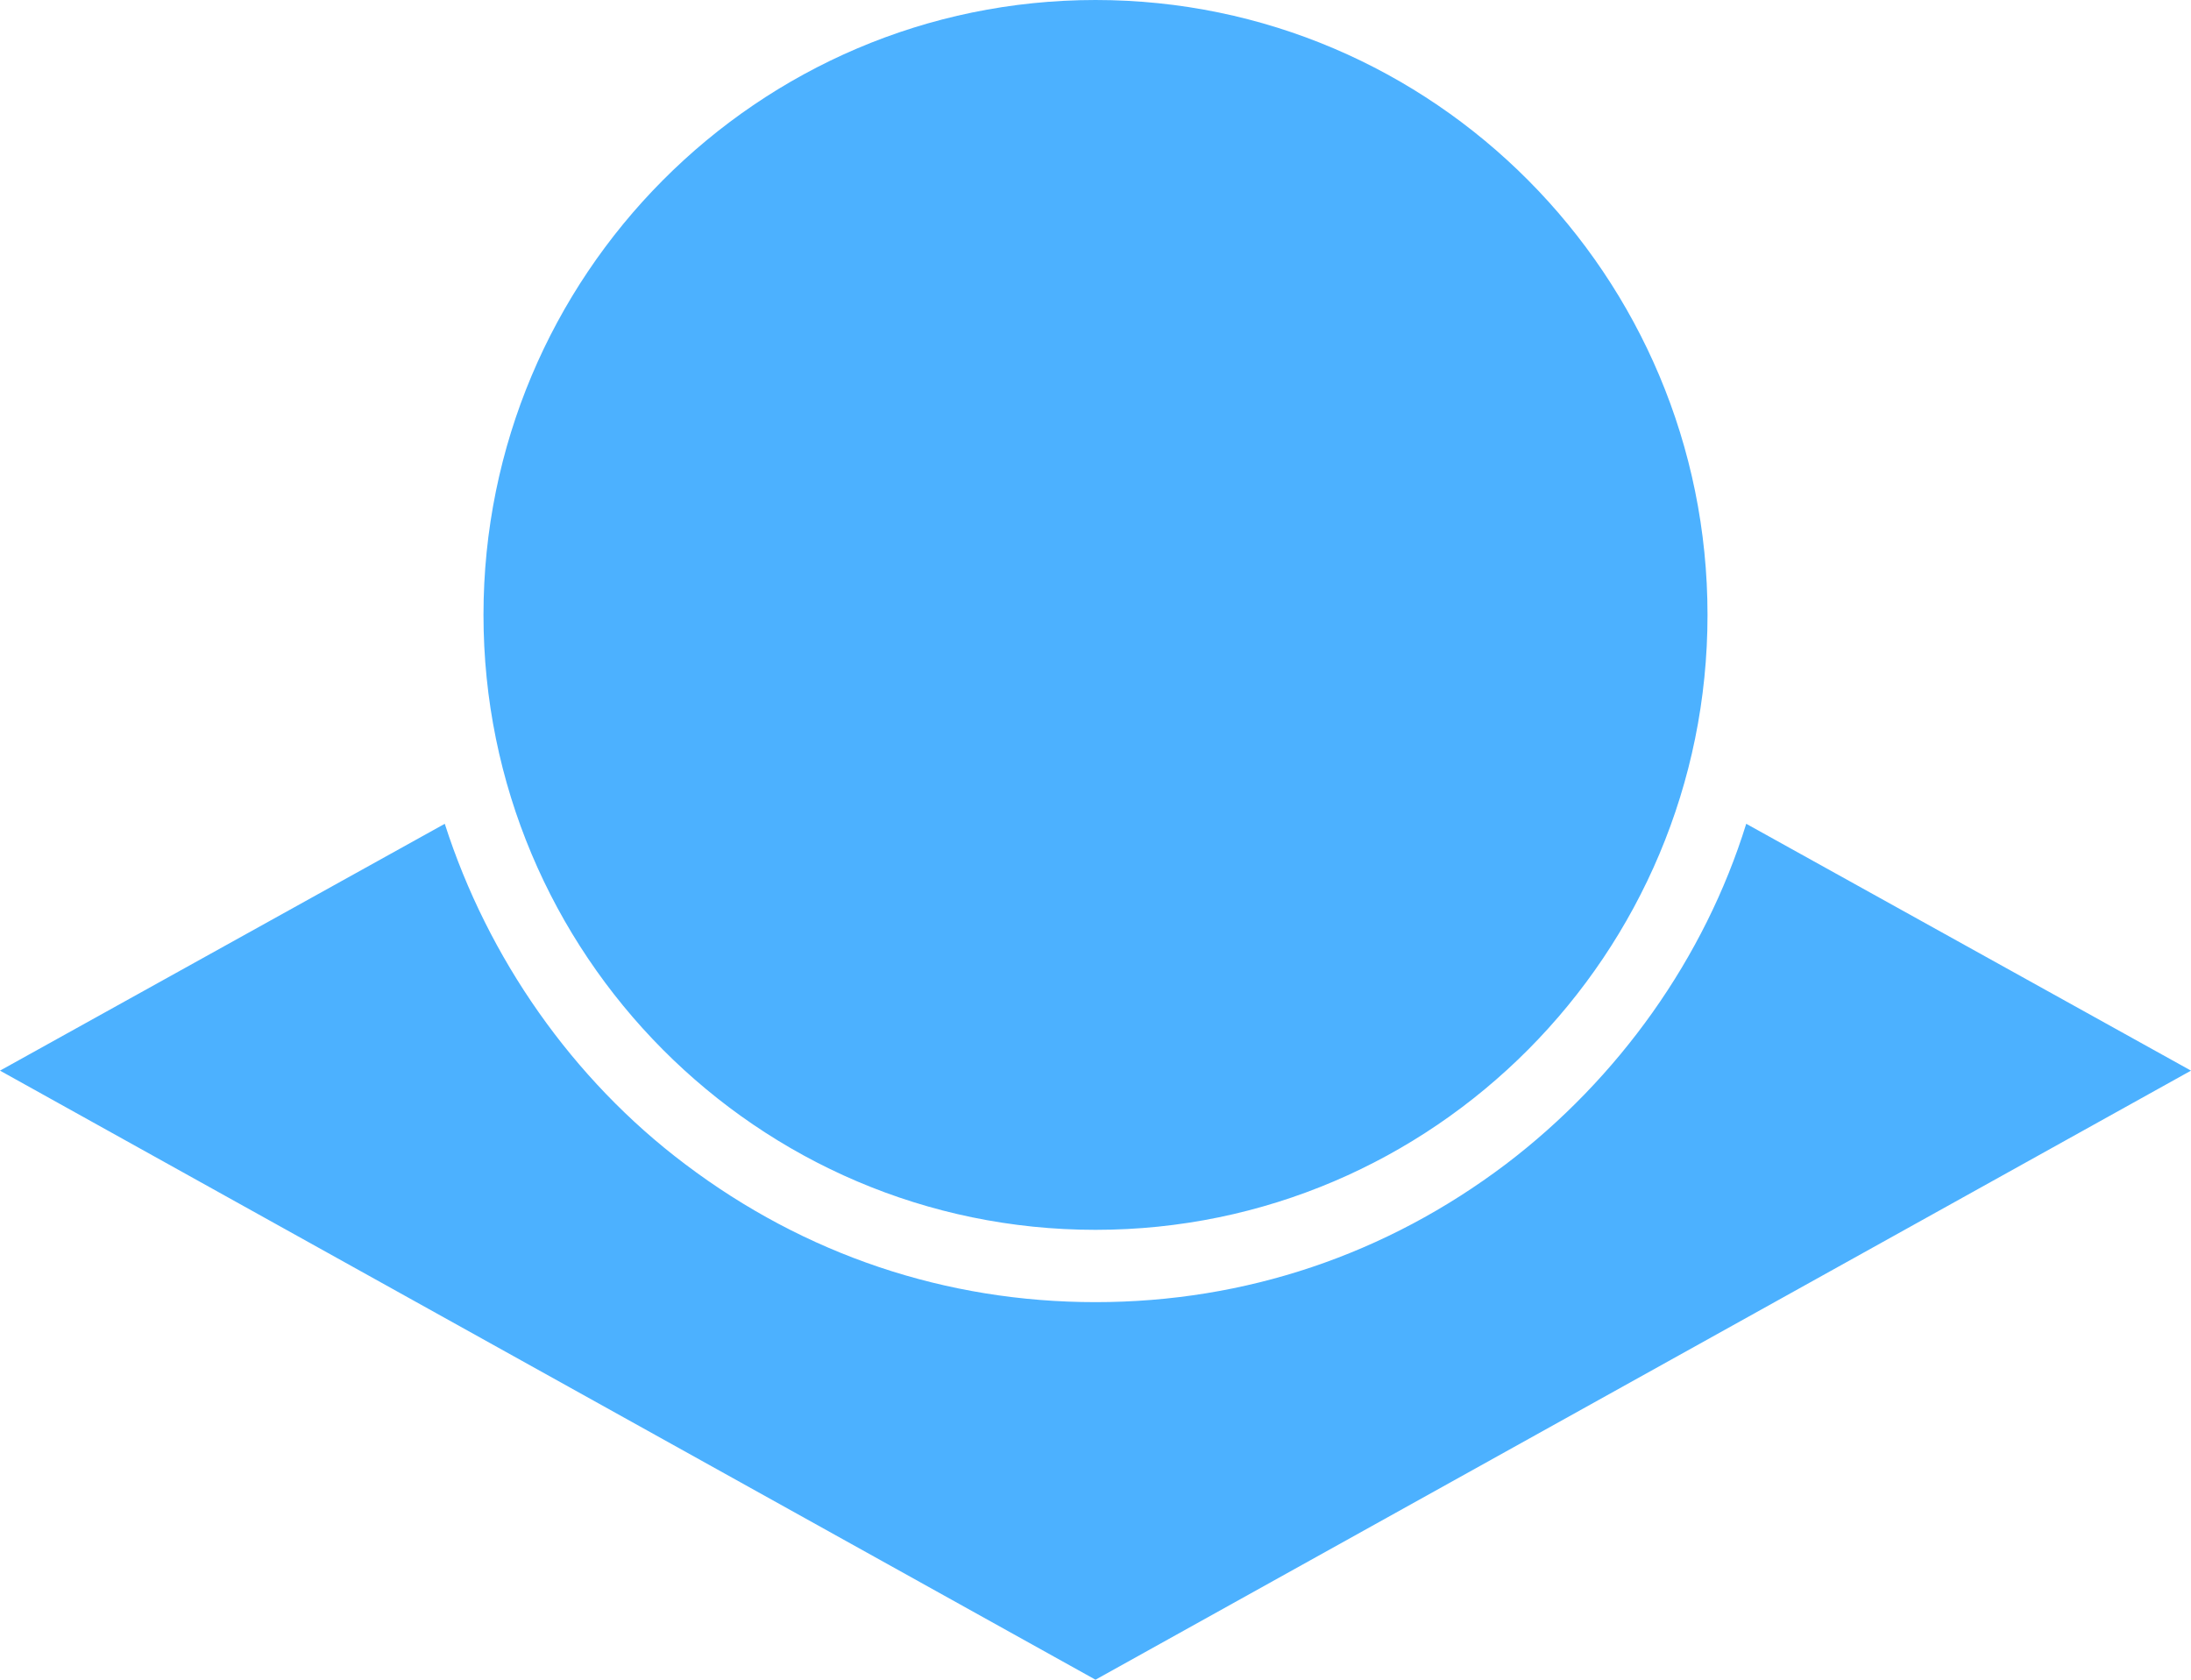
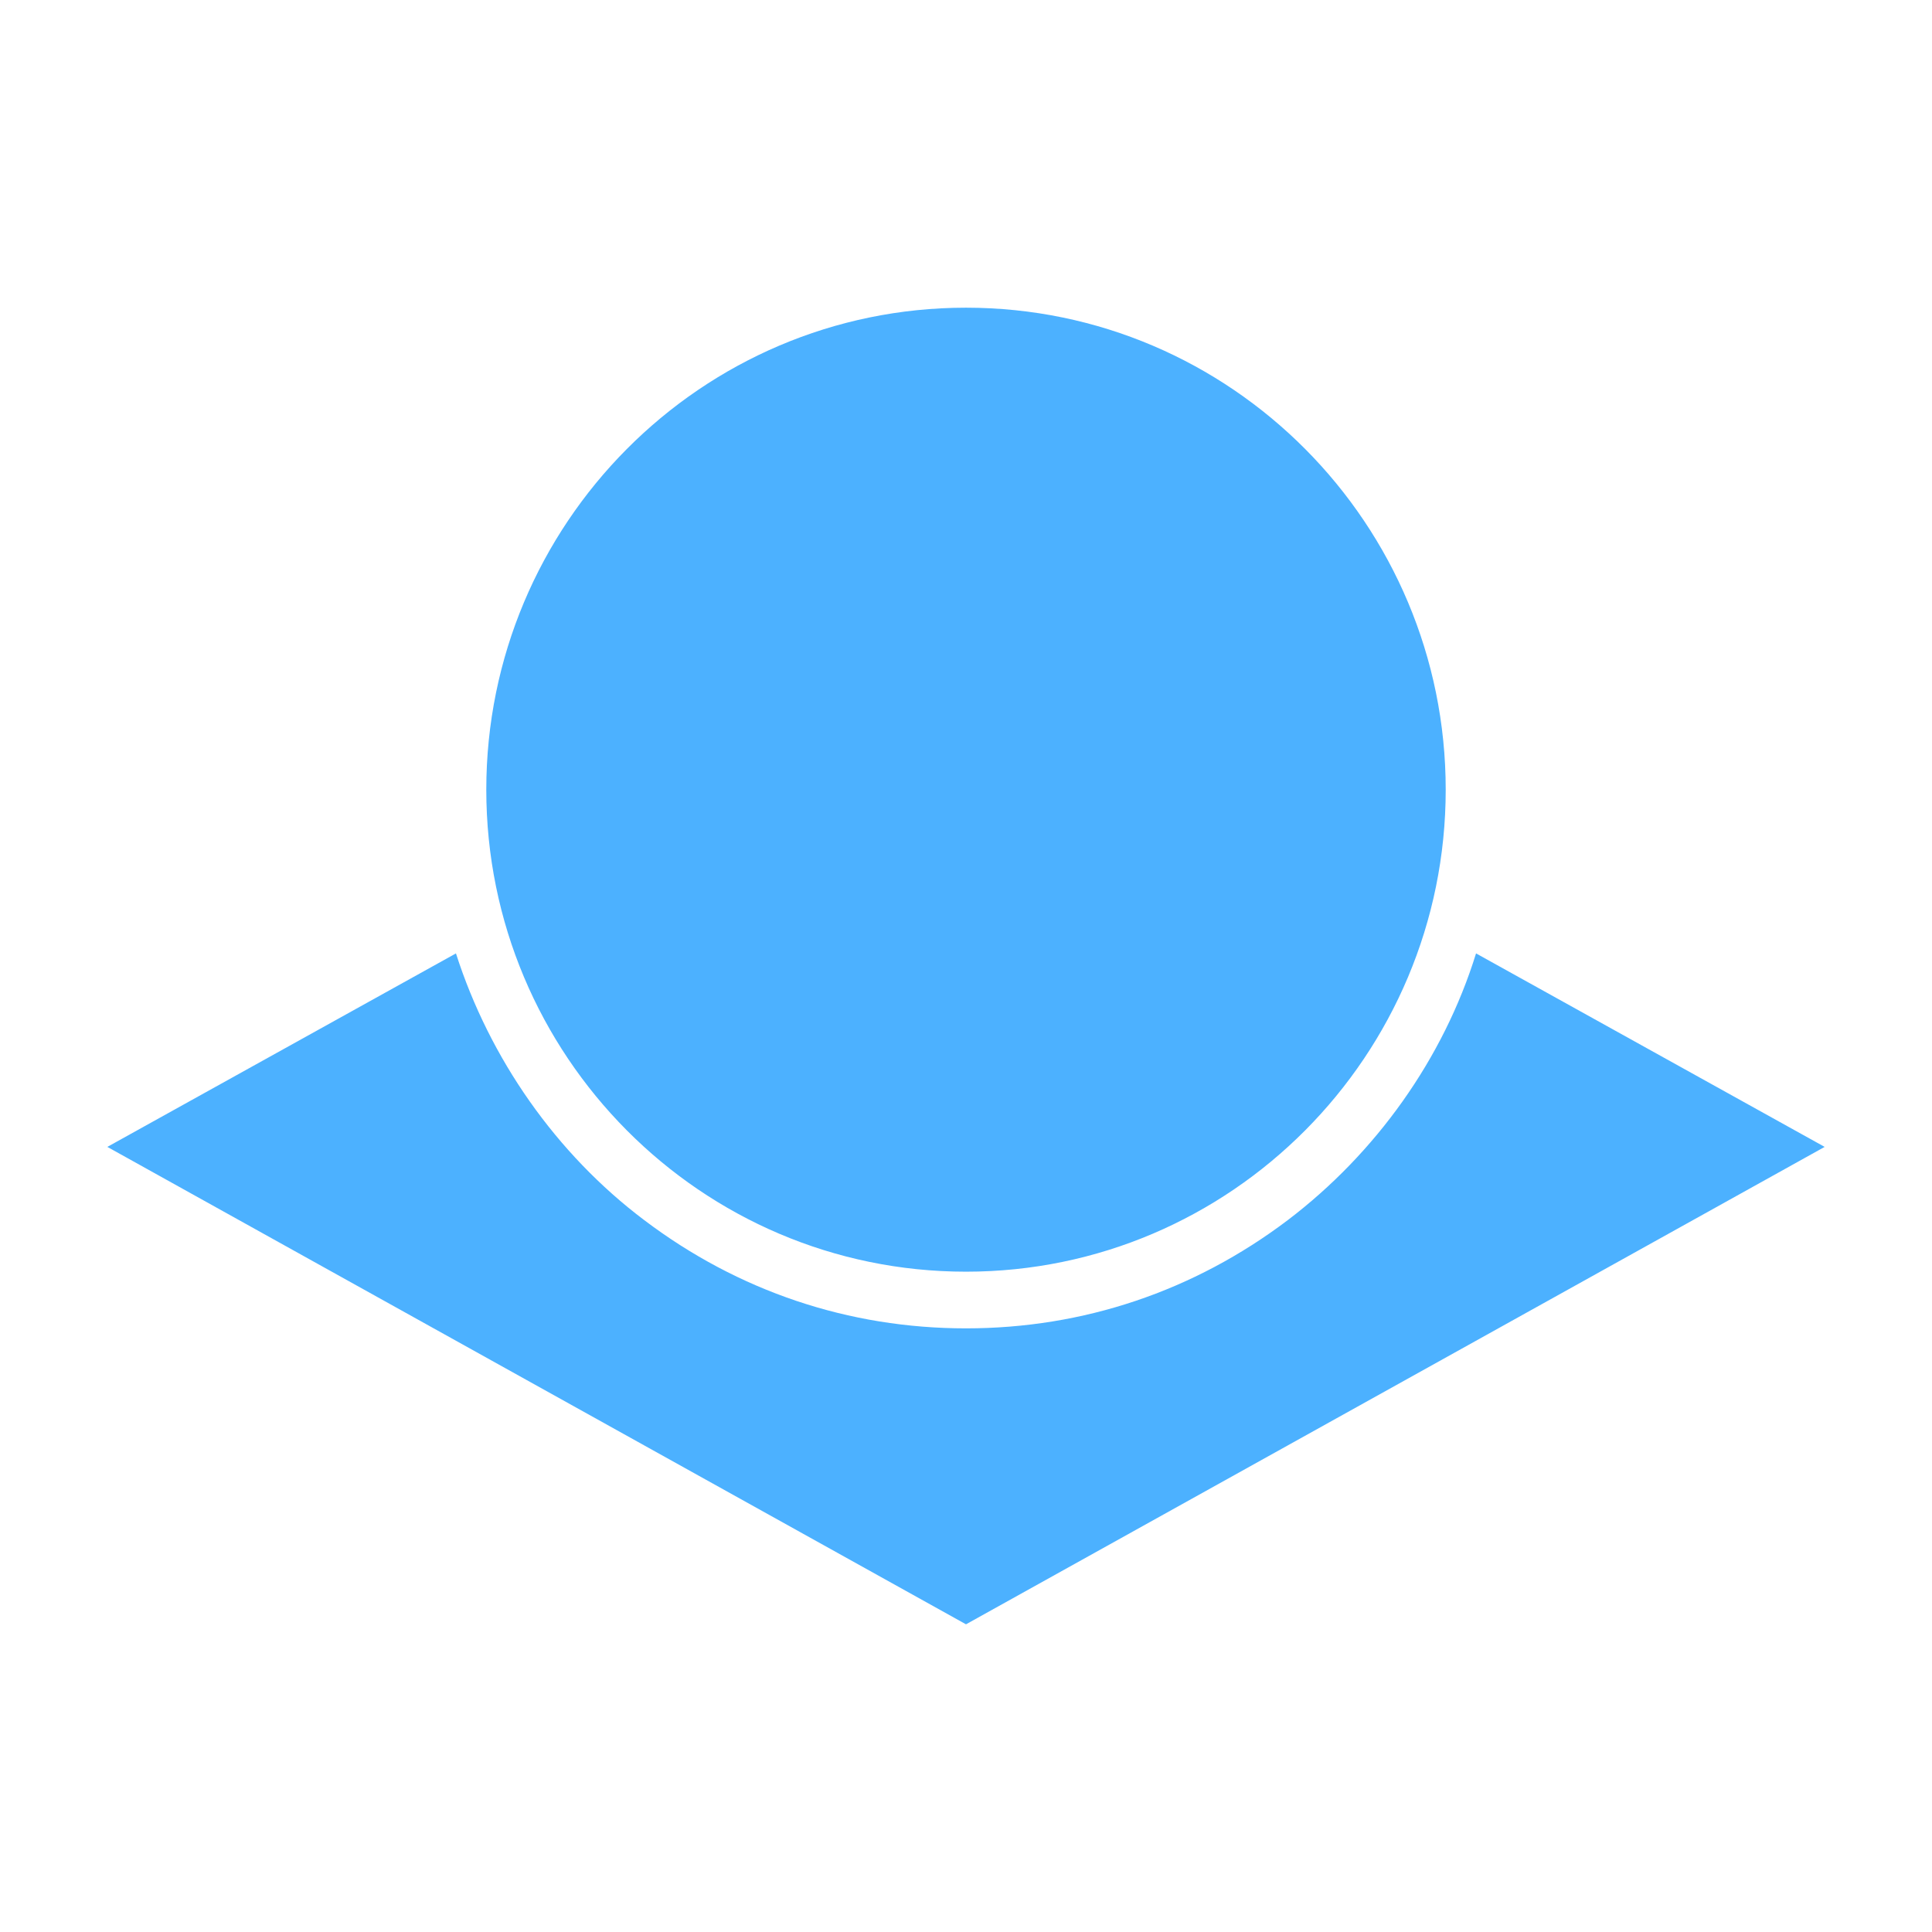
- <svg xmlns="http://www.w3.org/2000/svg" version="1.1" id="Layer_1" x="0px" y="0px" viewBox="0 0 300 230" style="enable-background:new 0 0 300 230;" xml:space="preserve">
+ <svg xmlns="http://www.w3.org/2000/svg" height="16" width="16" version="1.1" id="Layer_1" x="0px" y="0px" preserveAspectRatio="xMidYMid meet" viewBox="-18.75 -14.375 337.5 258.75" xml:space="preserve">
  <style type="text/css">
.st0{fill:#4CB1FF;}
</style>
  <path id="XMLID_145_" class="st0" d="M150,230L0,146.6l60.9-33.8c5.9,18.4,17.5,35,32.9,46.6c16.4,12.4,35.7,18.9,56.2,18.9 s39.8-6.5,56.2-18.9c15.4-11.7,27.2-28.2,32.9-46.6l60.9,33.8L150,230z M66.2,84.2c0,46.4,37.5,84.2,83.8,84.2s83.8-37.8,83.8-84.2 S196.3,0,150,0S66.2,37.8,66.2,84.2z" />
</svg>
